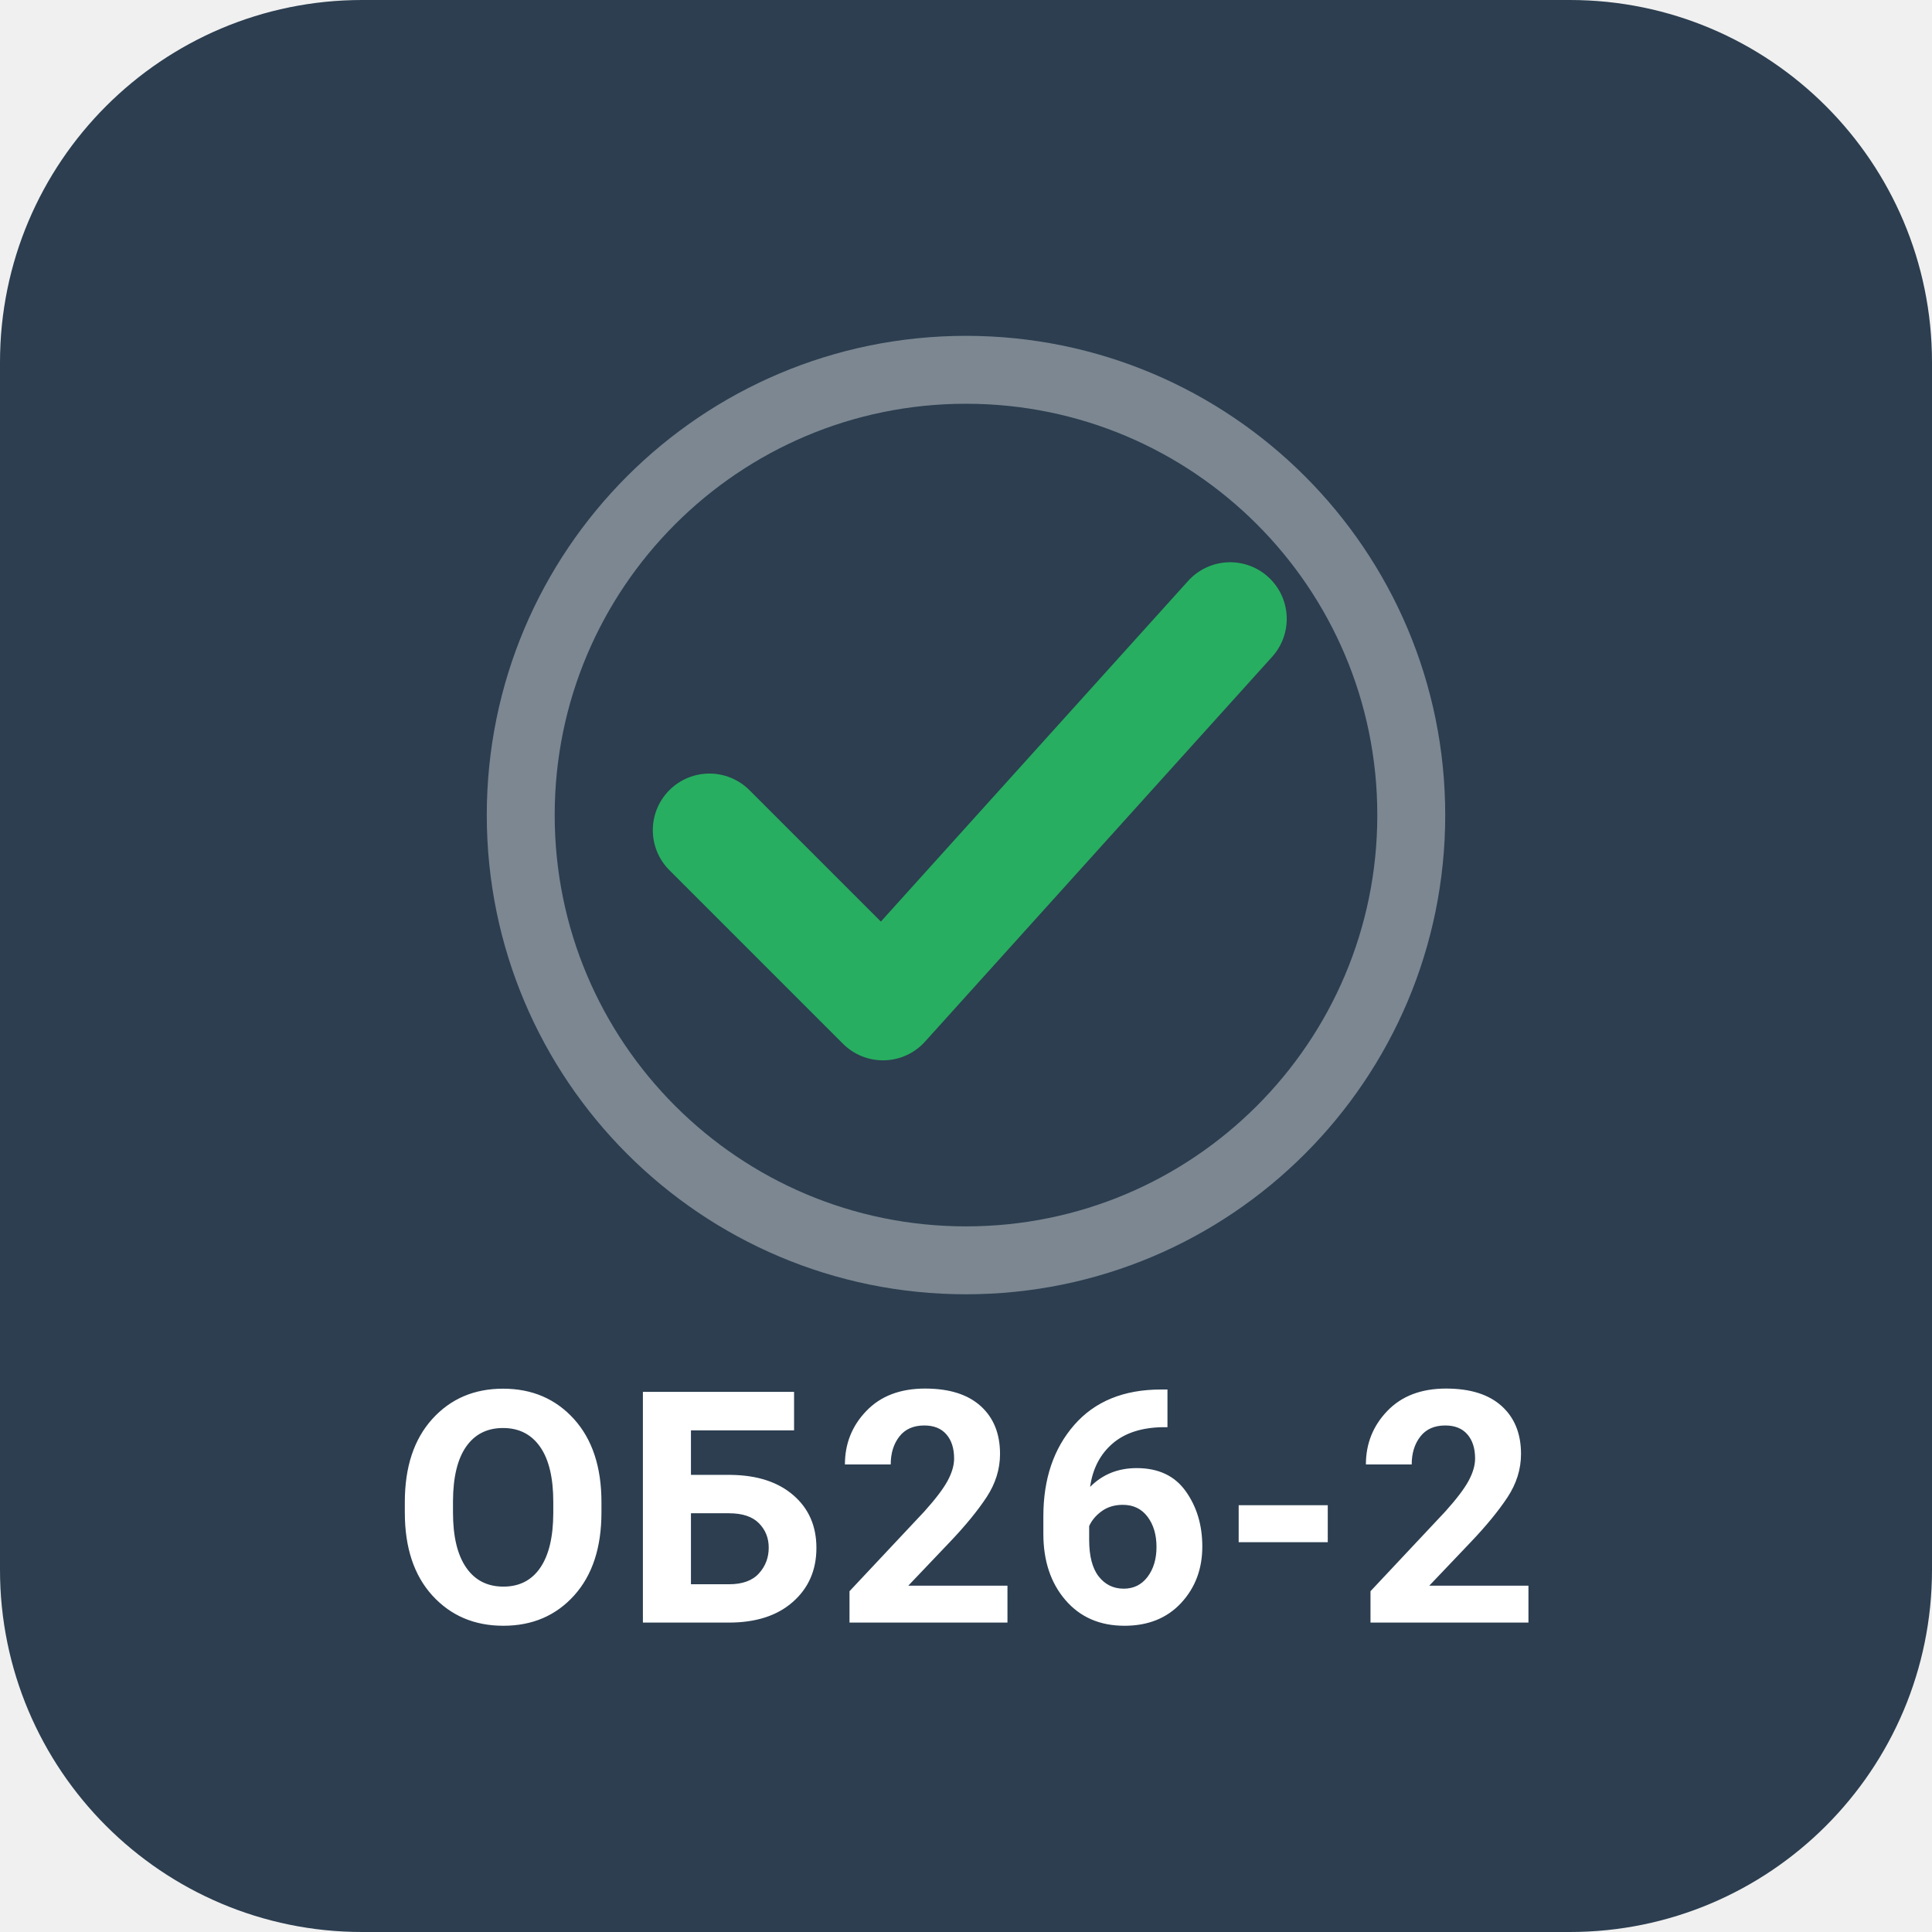
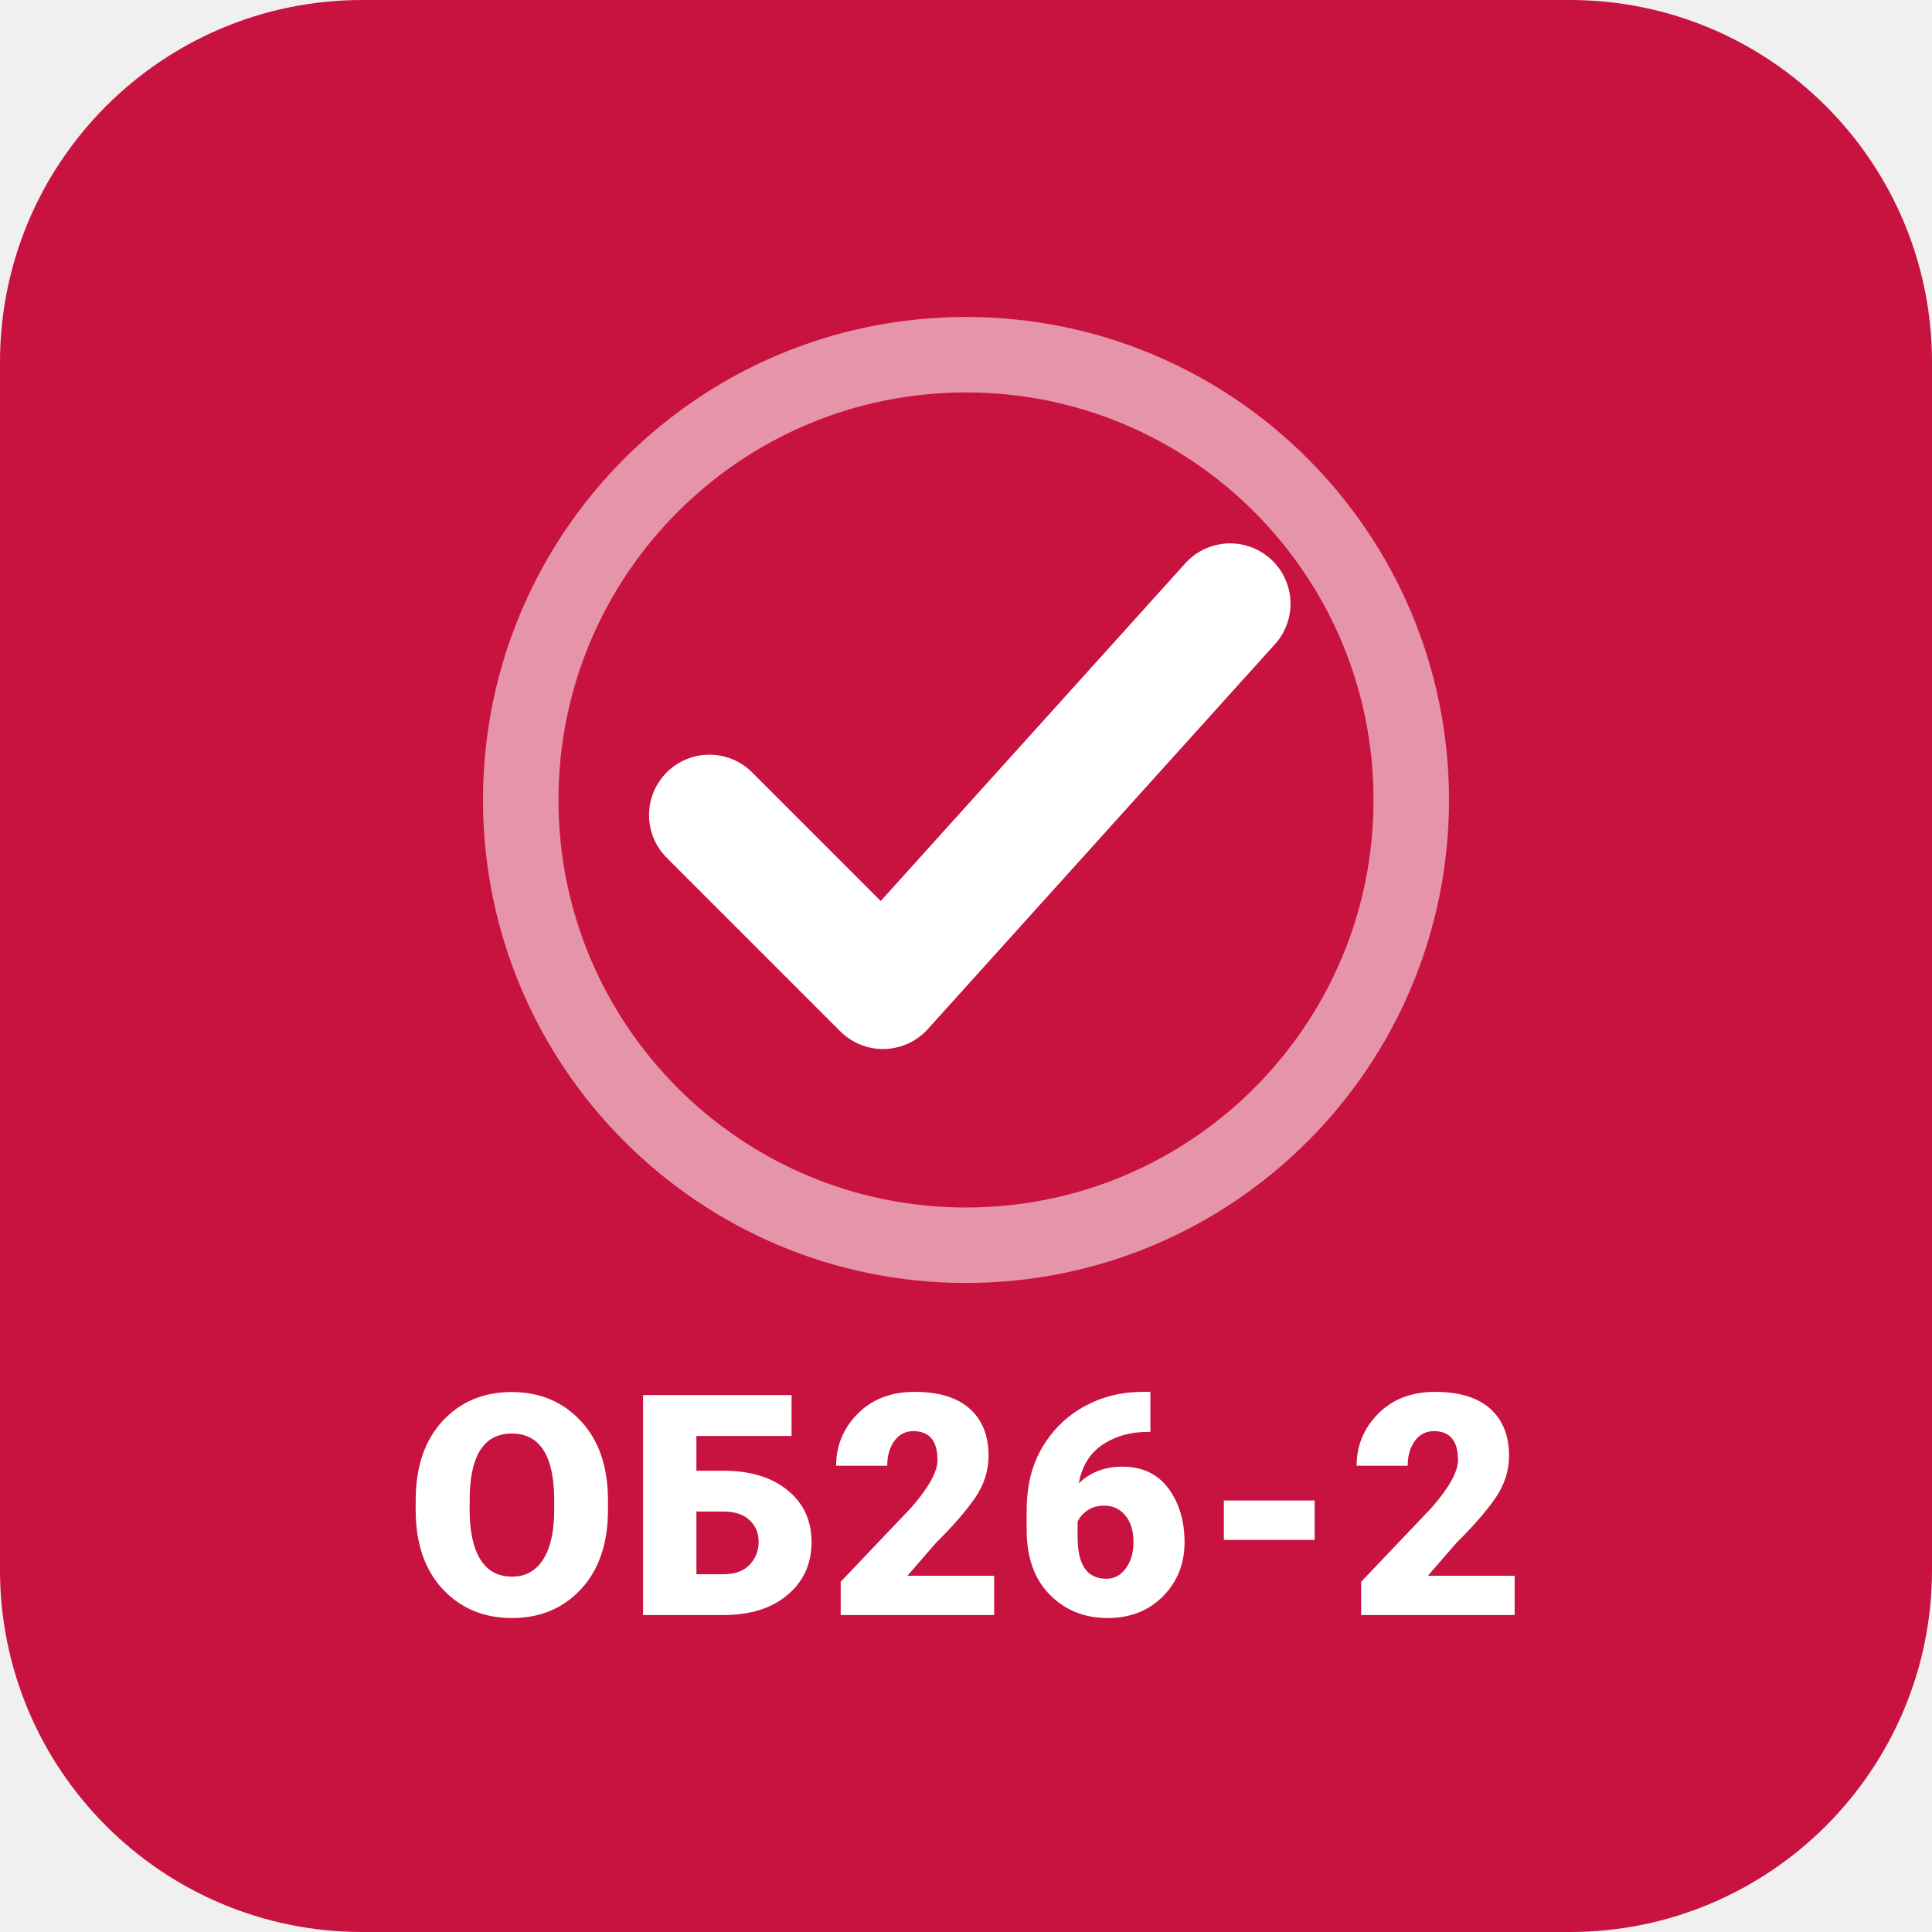
<svg xmlns="http://www.w3.org/2000/svg" viewBox="0 0 512 512" width="512" height="512">
-   <rect width="512" height="512" rx="96" fill="#2C3E50" />
-   <circle cx="256" cy="216" r="118" fill="none" stroke="#BDC3C7" stroke-width="18" opacity="0.55" />
-   <path d="M188 220 L234 266 L326 164" stroke="#27AE60" stroke-width="30" stroke-linecap="round" stroke-linejoin="round" fill="none" />
-   <text x="256" y="430" font-family="system-ui, -apple-system, 'Segoe UI', Roboto, Arial, sans-serif" font-size="86" font-weight="700" fill="#ffffff" text-anchor="middle" letter-spacing="2">ОБ26-2</text>
+   <rect width="512" height="512" rx="96" fill="#C81240" />
+   <circle cx="256" cy="212" r="118" fill="none" stroke="#ffffff" stroke-width="20" opacity="0.55" />
+   <path d="M188 216 L234 262 L326 160" stroke="#ffffff" stroke-width="32" stroke-linecap="round" stroke-linejoin="round" fill="none" />
+   <text x="256" y="428" font-family="'Manrope', system-ui, -apple-system, 'Segoe UI', Roboto, Arial, sans-serif" font-size="82" font-weight="800" fill="#ffffff" text-anchor="middle" letter-spacing="2">ОБ26-2</text>
</svg>
